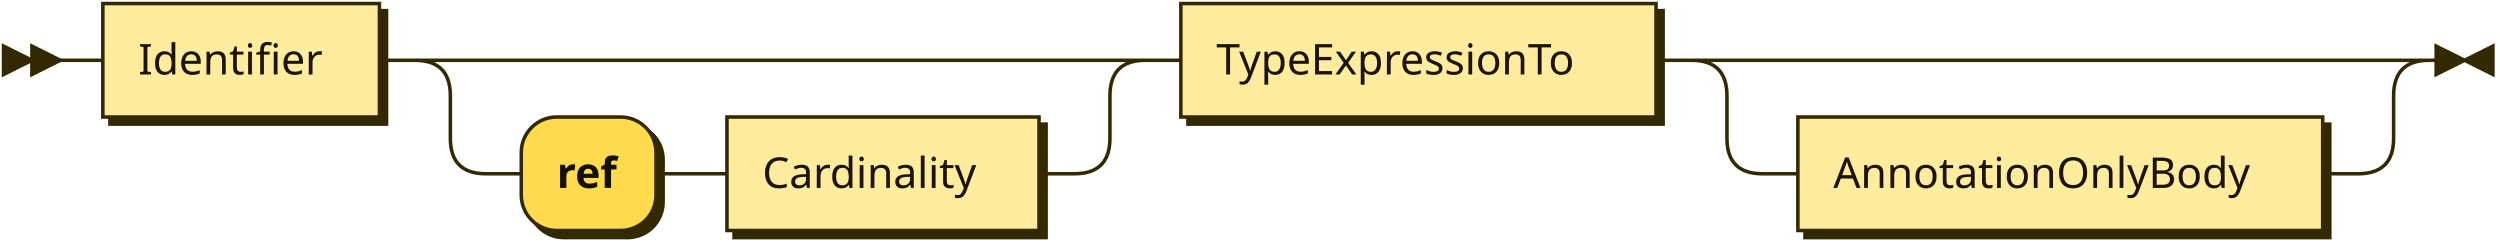
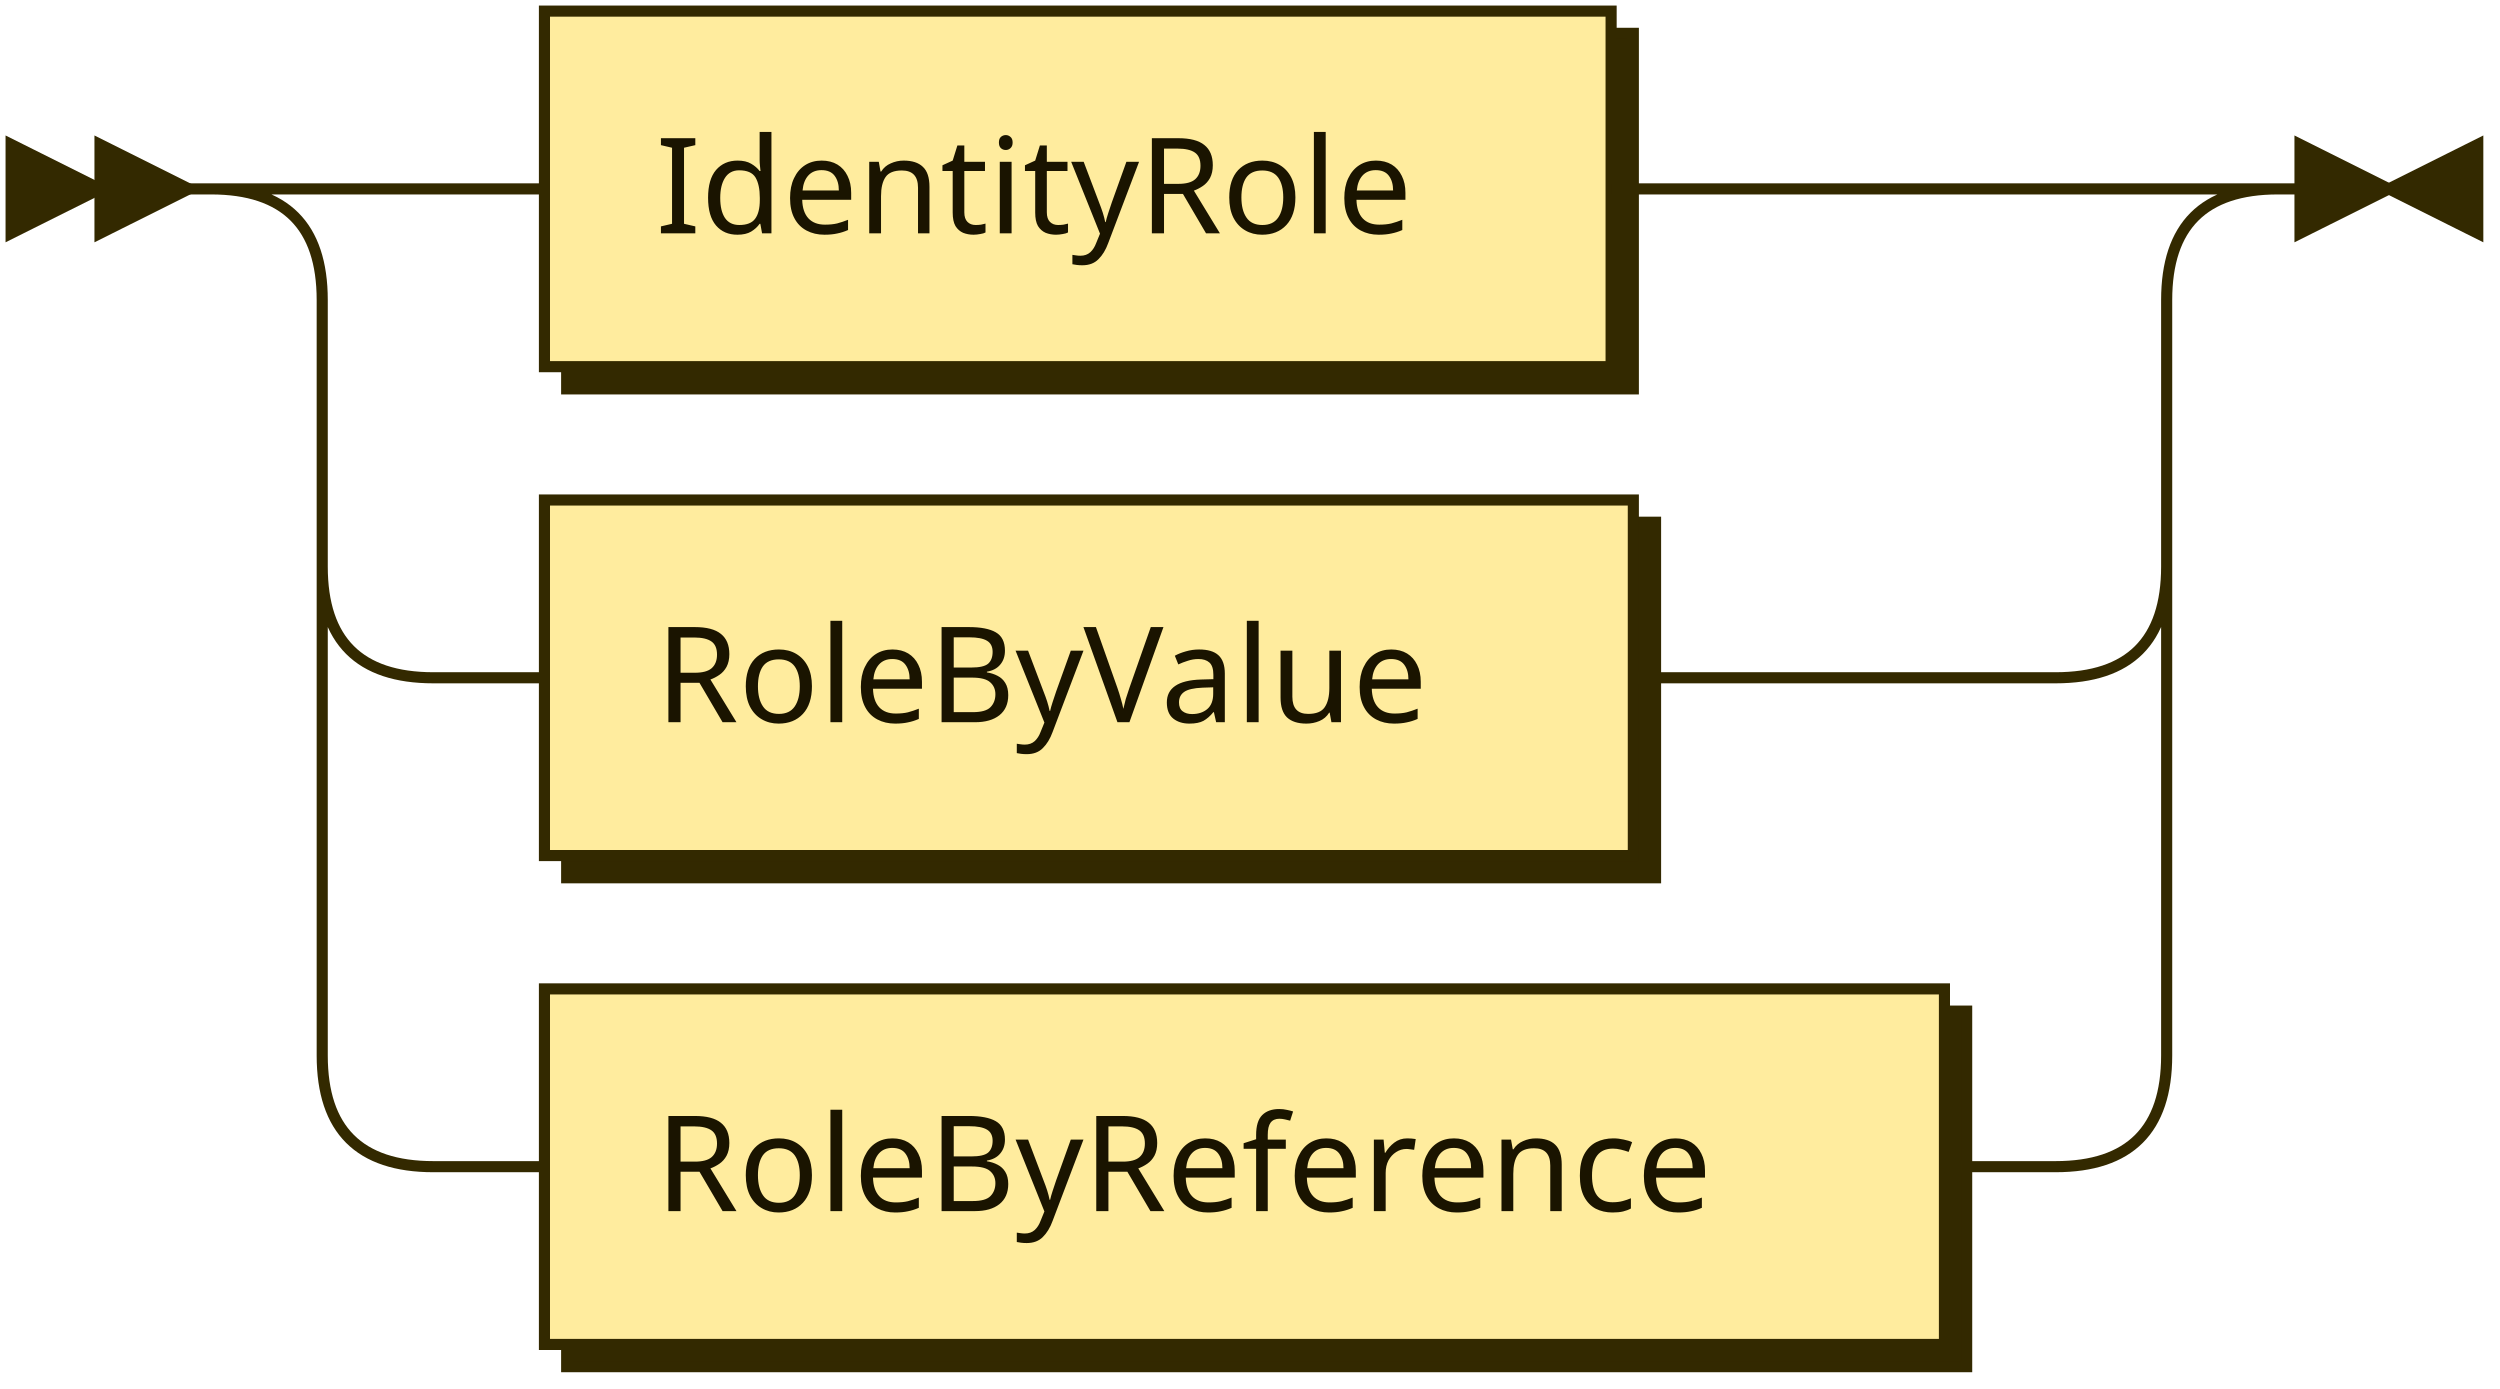
- <svg xmlns="http://www.w3.org/2000/svg" xmlns:xlink="http://www.w3.org/1999/xlink" width="705" height="69">
+ <svg xmlns="http://www.w3.org/2000/svg" xmlns:xlink="http://www.w3.org/1999/xlink" width="225" height="125">
  <defs>
    <style type="text/css">
    @namespace "http://www.w3.org/2000/svg";
    .line                 {fill: none; stroke: #332900; stroke-width: 1;}
    .bold-line            {stroke: #141000; shape-rendering: crispEdges; stroke-width: 2;}
    .thin-line            {stroke: #1F1800; shape-rendering: crispEdges}
    .filled               {fill: #332900; stroke: none;}
    text.terminal         {font-family: Verdana, Sans-serif;
                            font-size: 12px;
                            fill: #141000;
                            font-weight: bold;
                          }
    text.nonterminal      {font-family: Verdana, Sans-serif;
                            font-size: 12px;
                            fill: #1A1400;
                            font-weight: normal;
                          }
    text.regexp           {font-family: Verdana, Sans-serif;
                            font-size: 12px;
                            fill: #1F1800;
                            font-weight: normal;
                          }
    rect, circle, polygon {fill: #332900; stroke: #332900;}
    rect.terminal         {fill: #FFDB4D; stroke: #332900; stroke-width: 1;}
    rect.nonterminal      {fill: #FFEC9E; stroke: #332900; stroke-width: 1;}
    rect.text             {fill: none; stroke: none;}
    polygon.regexp        {fill: #FFF4C7; stroke: #332900; stroke-width: 1;}
  </style>
  </defs>
  <polygon points="9 17 1 13 1 21" />
  <polygon points="17 17 9 13 9 21" />
-   <a xlink:href="#Identifier" xlink:title="Identifier">
-     <rect x="31" y="3" width="78" height="32" />
-     <rect x="29" y="1" width="78" height="32" class="nonterminal" />
-     <text class="nonterminal" x="39" y="21">Identifier</text>
+   <a xlink:href="#IdentityRole" xlink:title="IdentityRole">
+     <rect x="51" y="3" width="96" height="32" />
+     <rect x="49" y="1" width="96" height="32" class="nonterminal" />
+     <text class="nonterminal" x="59" y="21">IdentityRole</text>
  </a>
-   <rect x="149" y="35" width="38" height="32" rx="10" />
-   <rect x="147" y="33" width="38" height="32" class="terminal" rx="10" />
-   <text class="terminal" x="157" y="53">ref</text>
-   <a xlink:href="#Cardinality" xlink:title="Cardinality">
-     <rect x="207" y="35" width="88" height="32" />
-     <rect x="205" y="33" width="88" height="32" class="nonterminal" />
-     <text class="nonterminal" x="215" y="53">Cardinality</text>
+   <a xlink:href="#RoleByValue" xlink:title="RoleByValue">
+     <rect x="51" y="47" width="98" height="32" />
+     <rect x="49" y="45" width="98" height="32" class="nonterminal" />
+     <text class="nonterminal" x="59" y="65">RoleByValue</text>
  </a>
-   <a xlink:href="#TypeExpressionTo" xlink:title="TypeExpressionTo">
-     <rect x="335" y="3" width="134" height="32" />
-     <rect x="333" y="1" width="134" height="32" class="nonterminal" />
-     <text class="nonterminal" x="343" y="21">TypeExpressionTo</text>
+   <a xlink:href="#RoleByReference" xlink:title="RoleByReference">
+     <rect x="51" y="91" width="126" height="32" />
+     <rect x="49" y="89" width="126" height="32" class="nonterminal" />
+     <text class="nonterminal" x="59" y="109">RoleByReference</text>
  </a>
-   <a xlink:href="#AnnotationOnlyBody" xlink:title="AnnotationOnlyBody">
-     <rect x="509" y="35" width="148" height="32" />
-     <rect x="507" y="33" width="148" height="32" class="nonterminal" />
-     <text class="nonterminal" x="517" y="53">AnnotationOnlyBody</text>
-   </a>
-   <path class="line" d="m17 17 h2 m0 0 h10 m78 0 h10 m20 0 h10 m0 0 h156 m-186 0 h20 m166 0 h20 m-206 0 q10 0 10 10 m186 0 q0 -10 10 -10 m-196 10 v12 m186 0 v-12 m-186 12 q0 10 10 10 m166 0 q10 0 10 -10 m-176 10 h10 m38 0 h10 m0 0 h10 m88 0 h10 m20 -32 h10 m134 0 h10 m20 0 h10 m0 0 h158 m-188 0 h20 m168 0 h20 m-208 0 q10 0 10 10 m188 0 q0 -10 10 -10 m-198 10 v12 m188 0 v-12 m-188 12 q0 10 10 10 m168 0 q10 0 10 -10 m-178 10 h10 m148 0 h10 m23 -32 h-3" />
-   <polygon points="695 17 703 13 703 21" />
-   <polygon points="695 17 687 13 687 21" />
+   <path class="line" d="m17 17 h2 m20 0 h10 m96 0 h10 m0 0 h30 m-166 0 h20 m146 0 h20 m-186 0 q10 0 10 10 m166 0 q0 -10 10 -10 m-176 10 v24 m166 0 v-24 m-166 24 q0 10 10 10 m146 0 q10 0 10 -10 m-156 10 h10 m98 0 h10 m0 0 h28 m-156 -10 v20 m166 0 v-20 m-166 20 v24 m166 0 v-24 m-166 24 q0 10 10 10 m146 0 q10 0 10 -10 m-156 10 h10 m126 0 h10 m23 -88 h-3" />
+   <polygon points="215 17 223 13 223 21" />
+   <polygon points="215 17 207 13 207 21" />
</svg>
